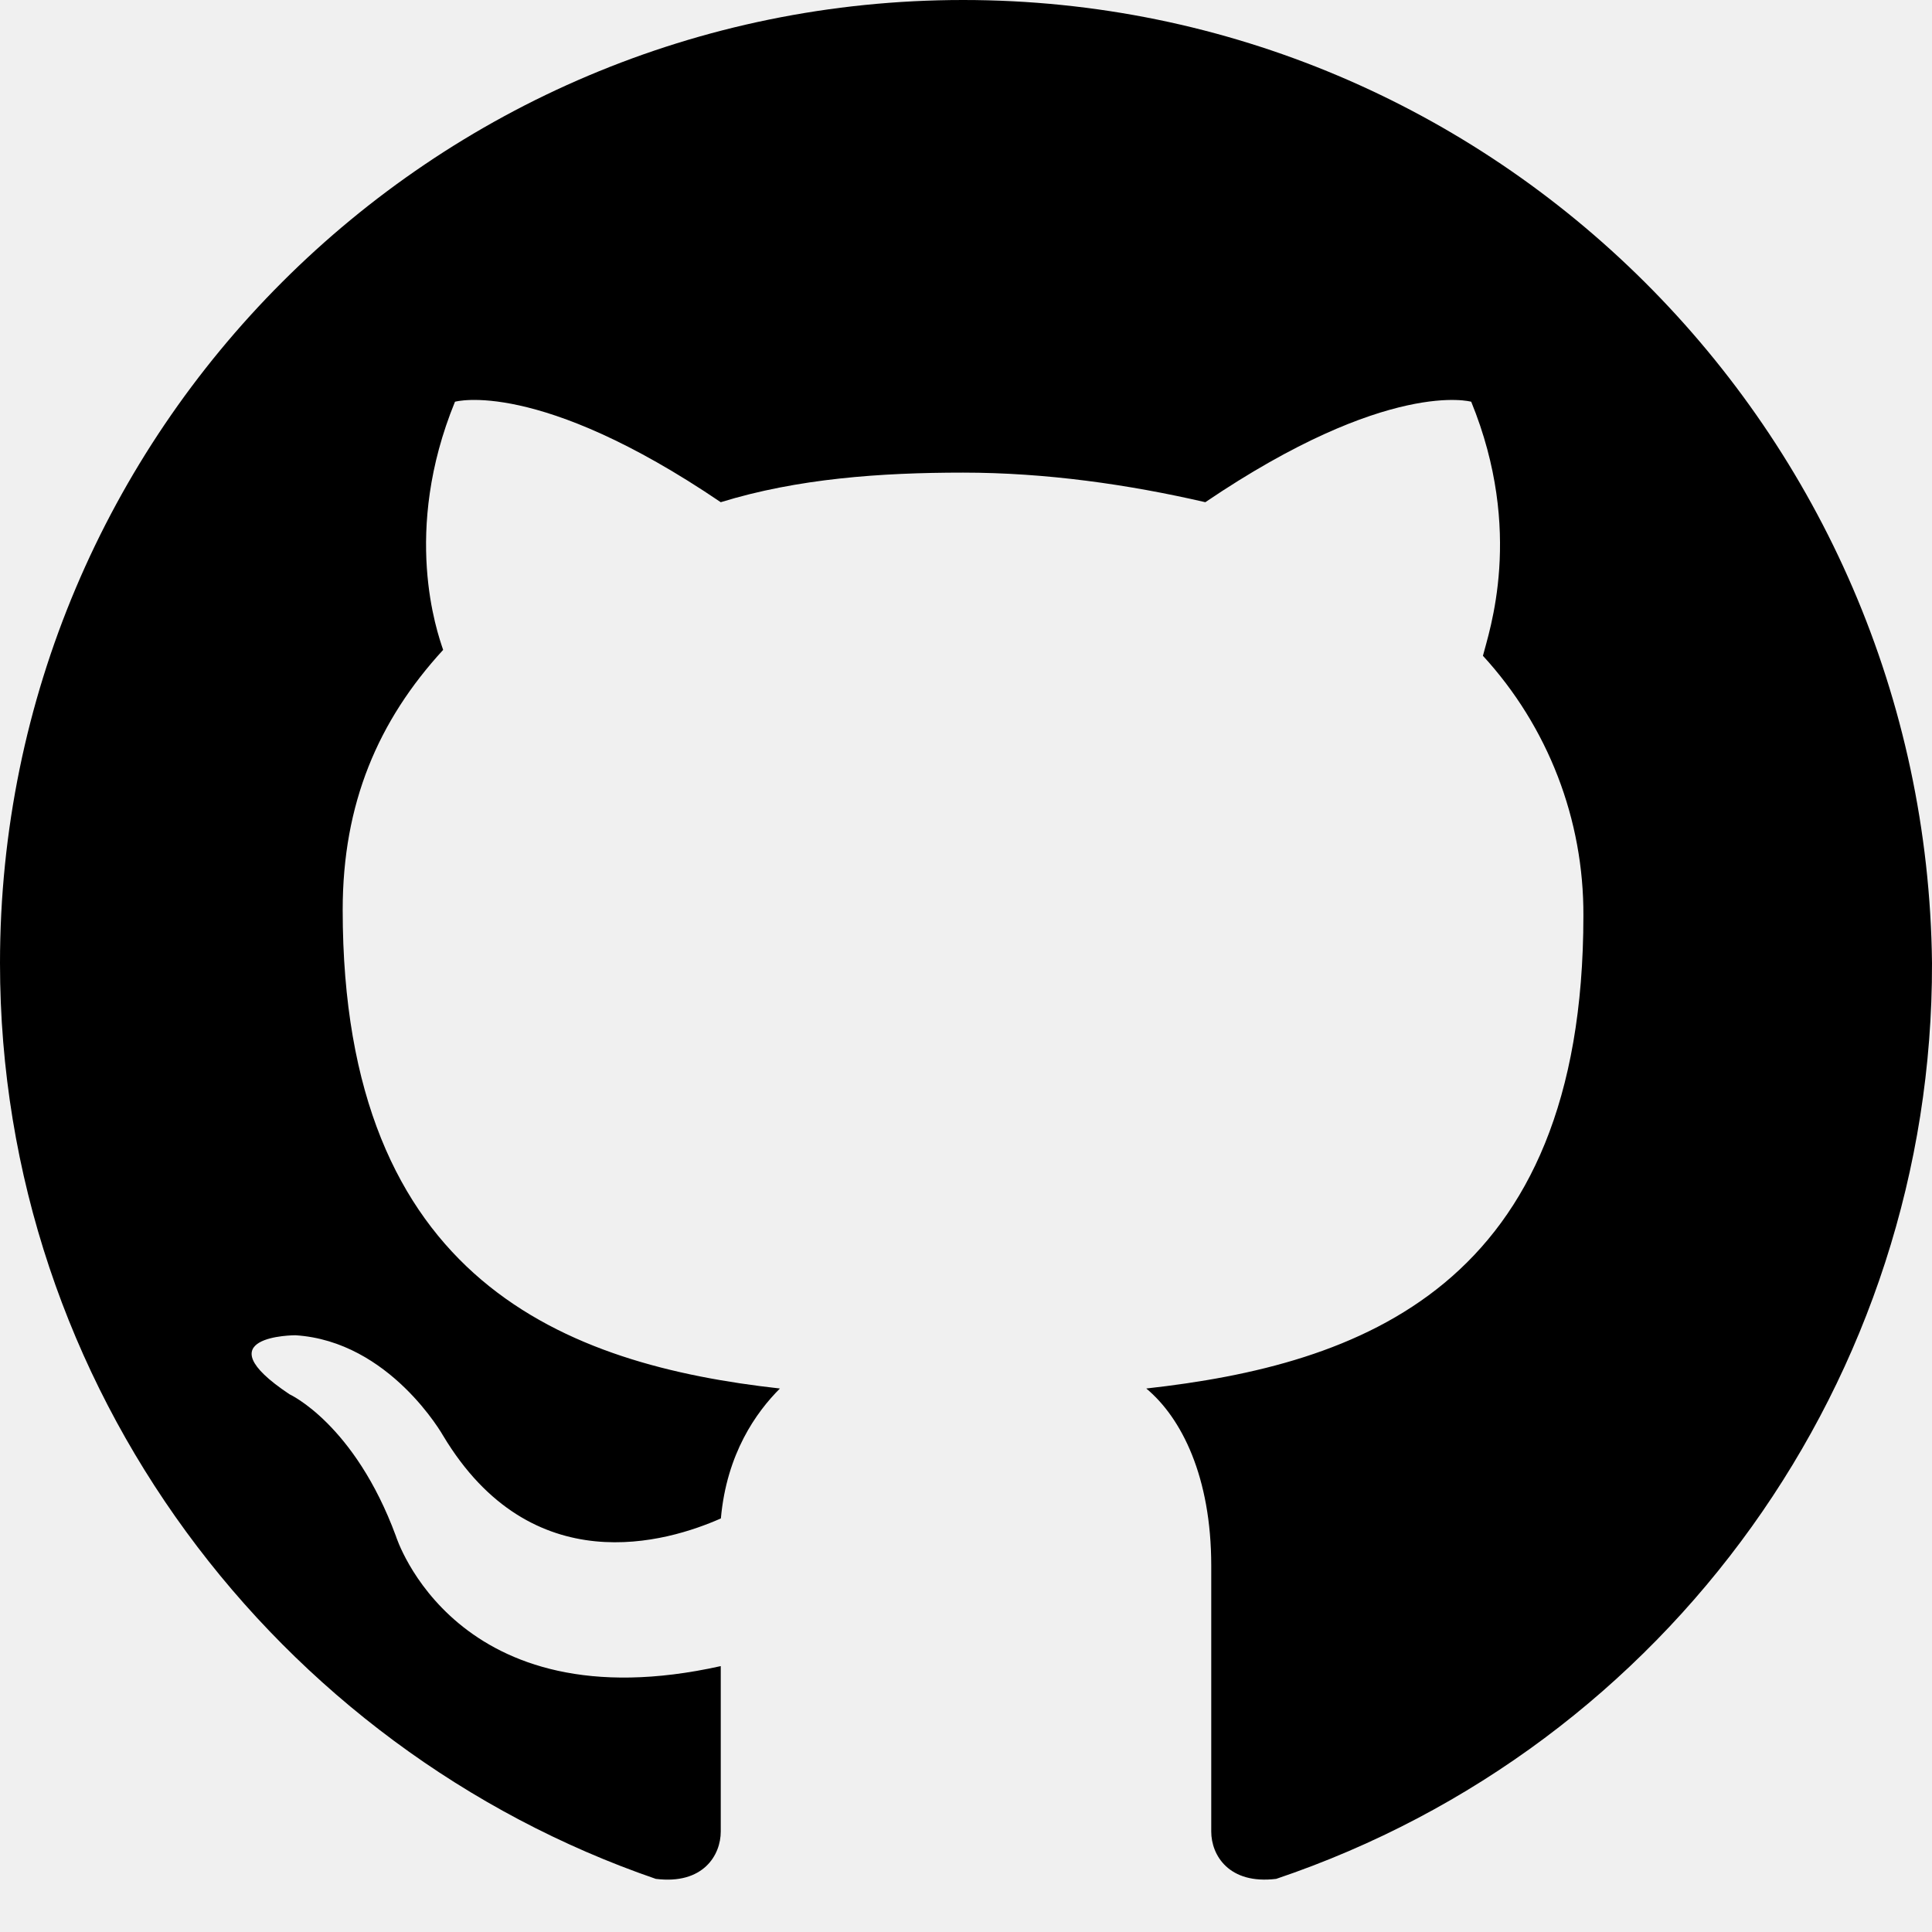
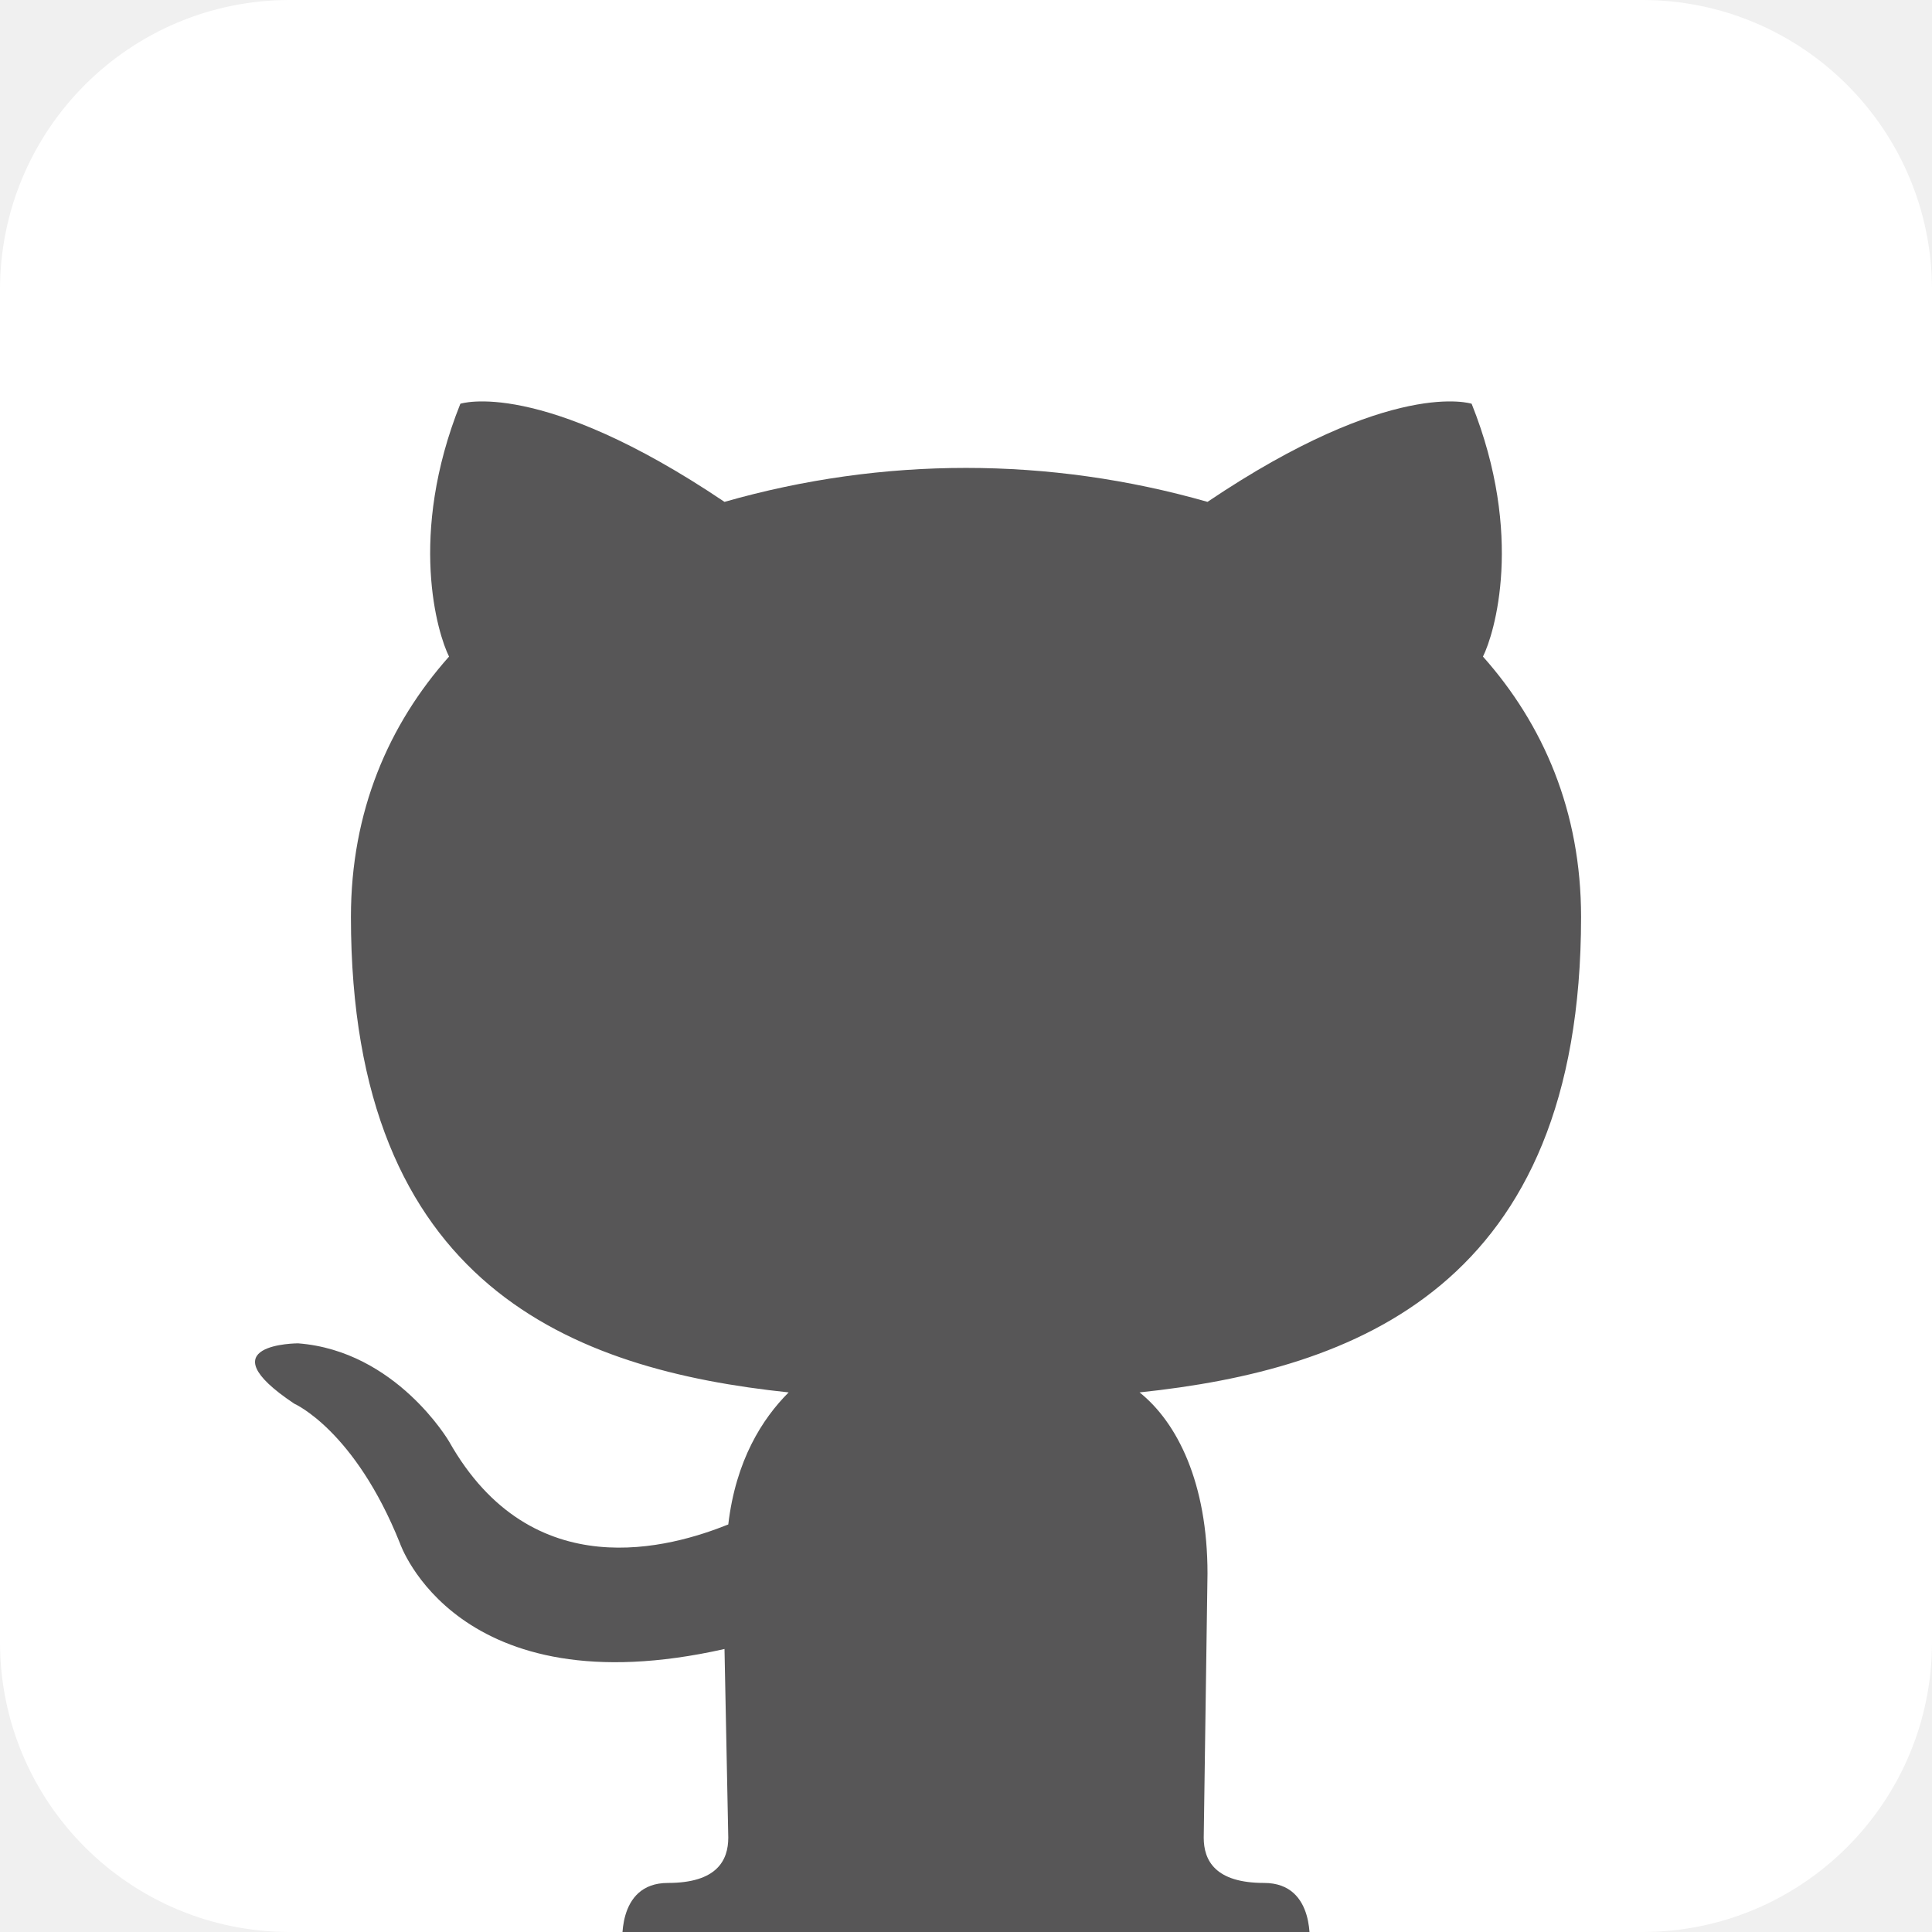
- <svg xmlns="http://www.w3.org/2000/svg" width="16px" height="16px" viewBox="0 0 16 16">
-   <path fill-rule="evenodd" clip-rule="evenodd" d="M7.976 0A7.977 7.977 0 000 7.976c0 3.522 2.3 6.507 5.431 7.584.392.049.538-.196.538-.392v-1.37c-2.201.49-2.69-1.076-2.69-1.076-.343-.93-.881-1.175-.881-1.175-.734-.489.048-.489.048-.489.783.049 1.224.832 1.224.832.734 1.223 1.859.88 2.3.685.048-.538.293-.88.489-1.076-1.762-.196-3.621-.881-3.621-3.964 0-.88.293-1.566.832-2.153-.05-.147-.343-.978.098-2.055 0 0 .685-.196 2.201.832.636-.196 1.322-.245 2.007-.245s1.37.098 2.006.245c1.517-1.027 2.202-.832 2.202-.832.44 1.077.146 1.908.097 2.104a3.16 3.16 0 01.832 2.153c0 3.083-1.86 3.719-3.62 3.915.293.244.538.733.538 1.467v2.202c0 .196.146.44.538.392A7.984 7.984 0 0016 7.976C15.951 3.572 12.38 0 7.976 0z" fill="#000" />
+ <svg xmlns="http://www.w3.org/2000/svg" aria-label="GitHub" role="img" viewBox="0 0 512 512">
+   <rect width="512" height="512" rx="15%" fill="#fff" />
+   <path fill="#575657" d="M335 499c14 0 12 17 12 17H165s-2-17 12-17c13 0 16-6 16-12l-1-50c-71 16-86-28-86-28-12-30-28-37-28-37-24-16 1-16 1-16 26 2 40 26 40 26 22 39 59 28 74 22 2-17 9-28 16-35-57-6-116-28-116-126 0-28 10-51 26-69-3-6-11-32 3-67 0 0 21-7 70 26 42-12 86-12 128 0 49-33 70-26 70-26 14 35 6 61 3 67 16 18 26 41 26 69 0 98-60 120-117 126 10 8 18 24 18 48l-1 70c0 6 3 12 16 12z" />
</svg>
